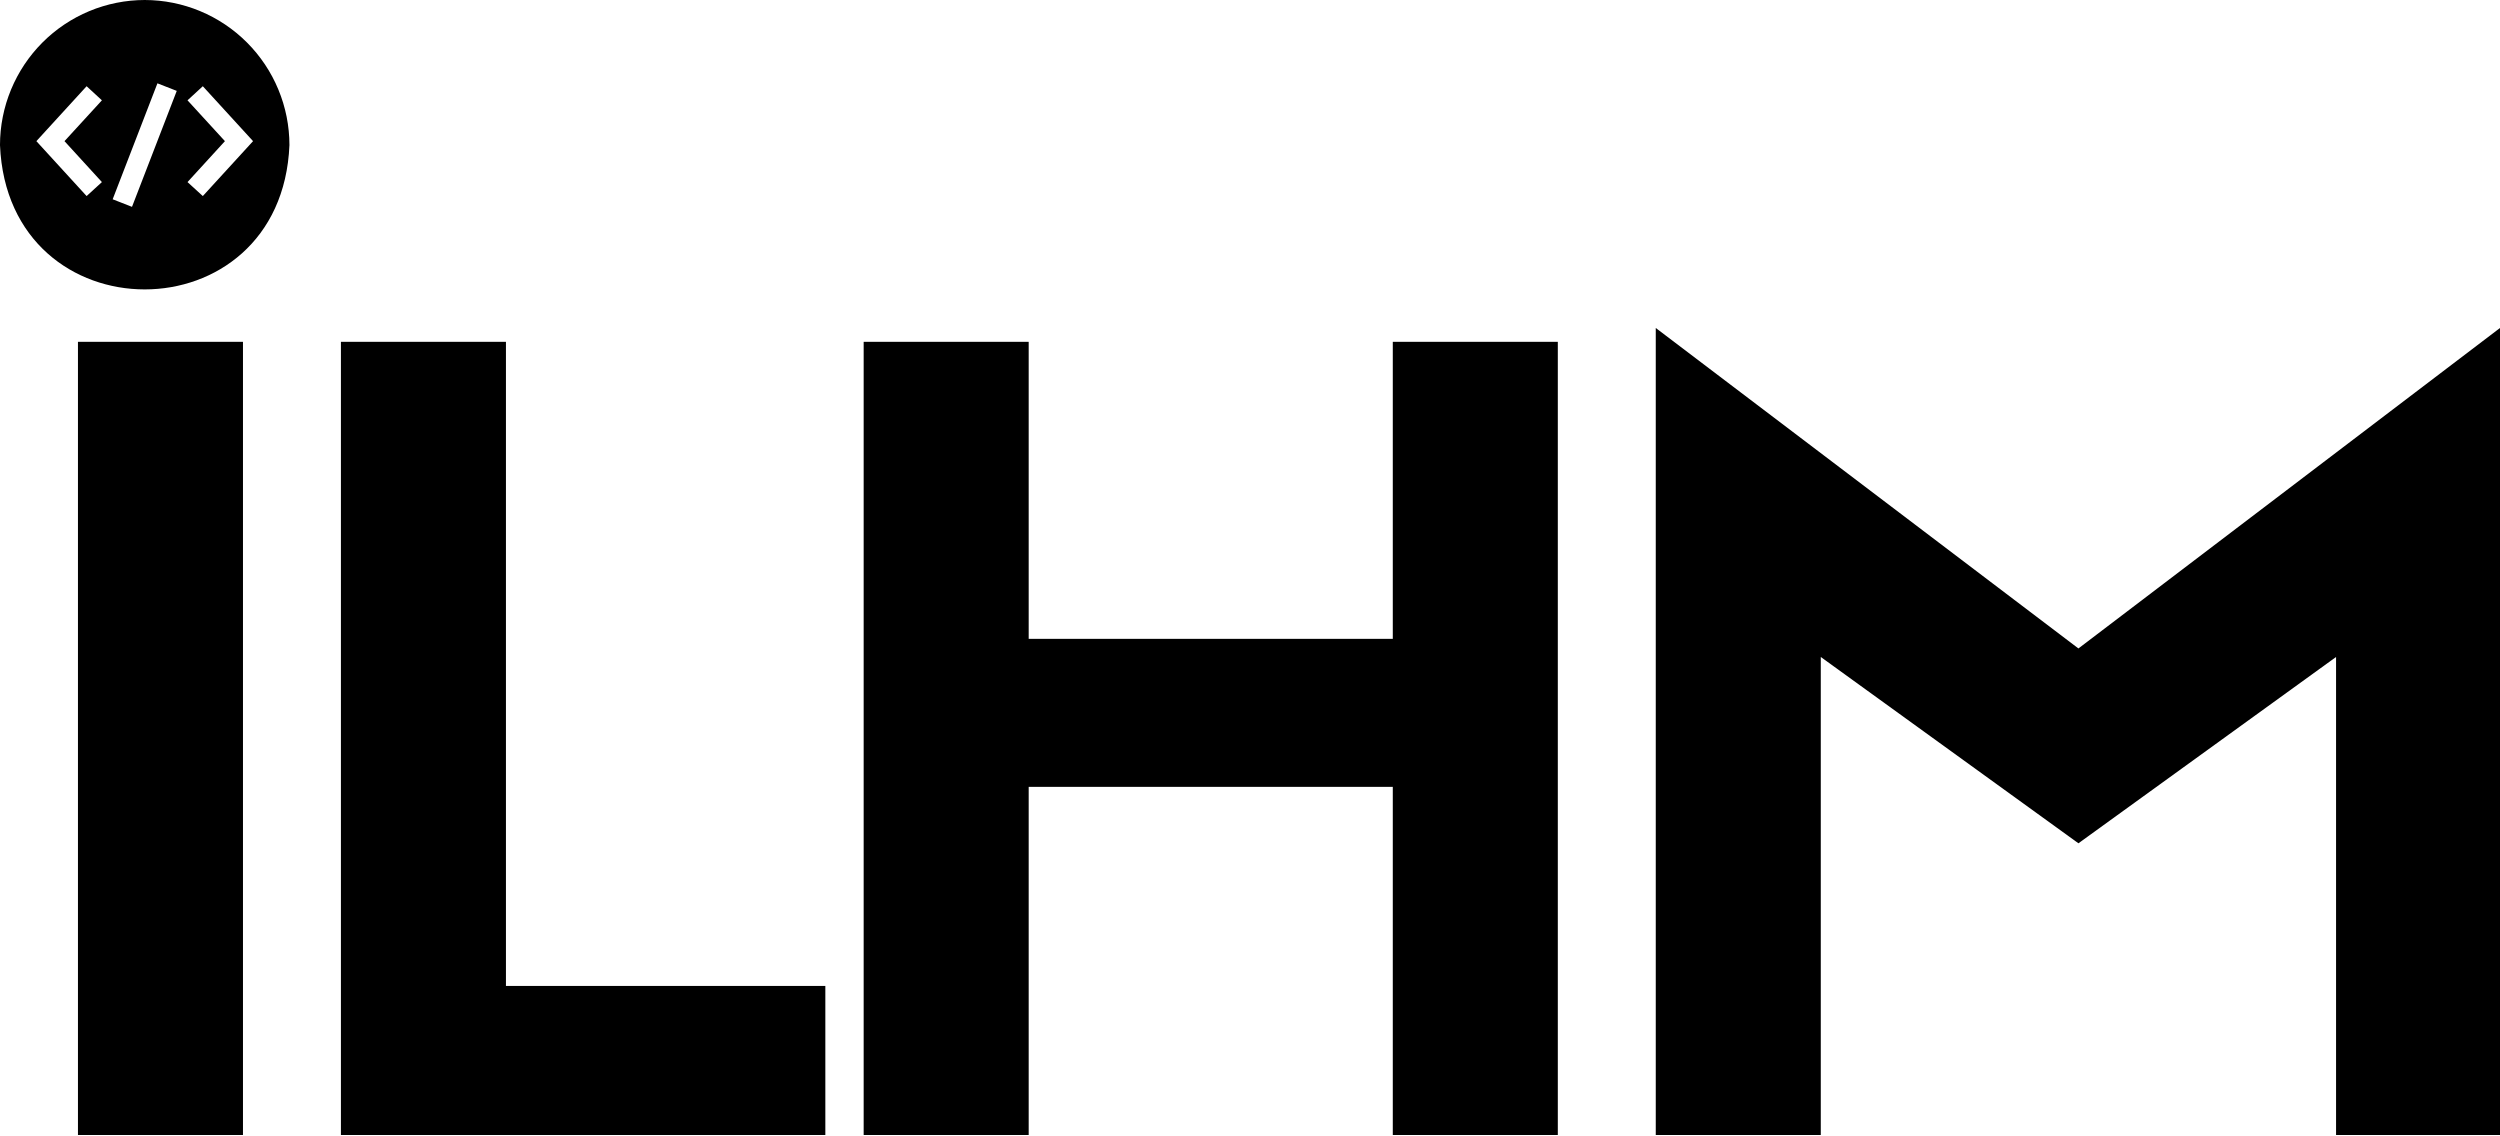
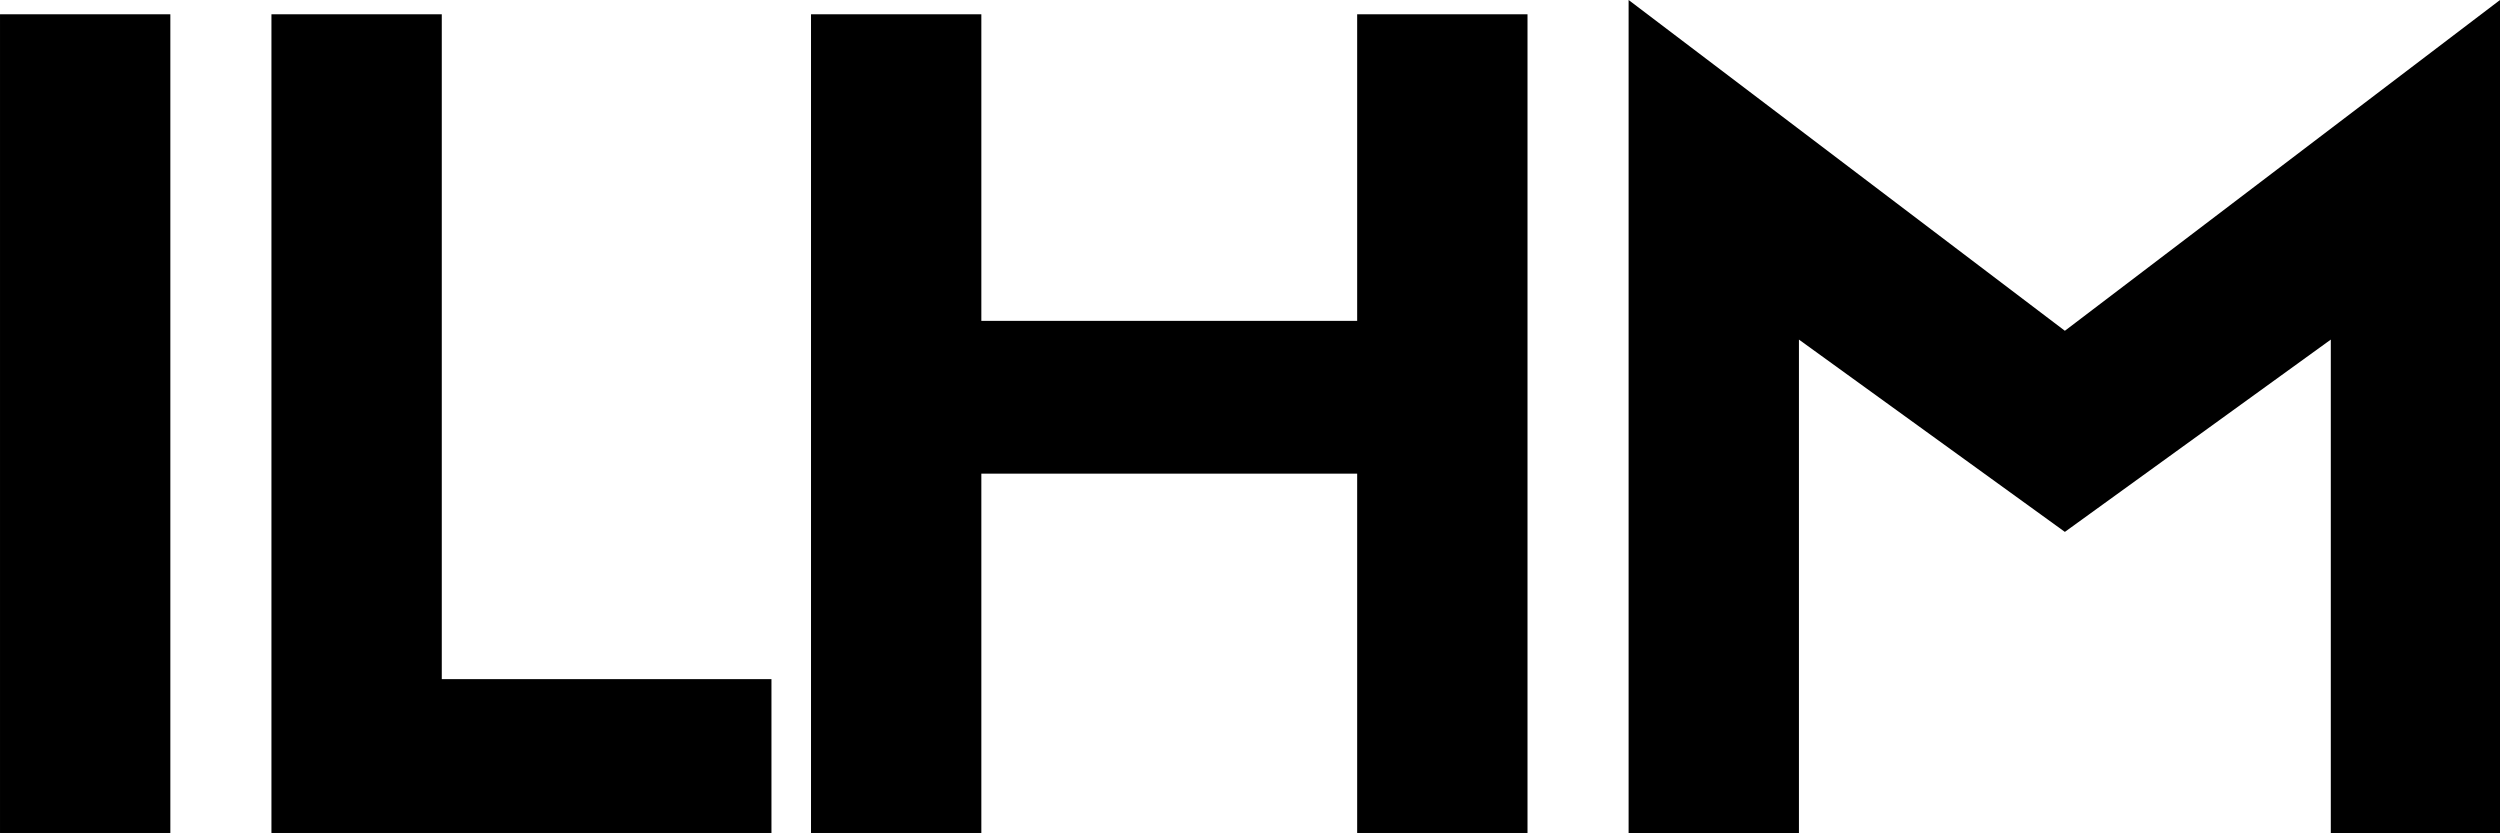
- <svg xmlns="http://www.w3.org/2000/svg" zoomAndPan="magnify" preserveAspectRatio="xMidYMid meet" version="1.0" style="background: transparent;" viewBox="265.52 466.25 939.27 426.43">
+ <svg xmlns="http://www.w3.org/2000/svg" zoomAndPan="magnify" preserveAspectRatio="xMidYMid meet" version="1.0" viewBox="294.8 596.53 909.98 303.2">
  <defs>
    <g />
-     <clipPath id="5352e84760">
-       <path d="M 265.516 466 L 374.266 466 L 374.266 575 L 265.516 575 Z M 265.516 466 " clip-rule="nonzero" />
-     </clipPath>
  </defs>
  <g fill="#000000" fill-opacity="1">
-     <g transform="translate(266.4014, 892.6762)">
+     <g transform="translate(266.3985, 899.7294)">
      <g>
        <path d="M 90.406 -298 L 90.406 0 L 28.406 0 L 28.406 -298 Z M 90.406 -298 " />
      </g>
    </g>
  </g>
  <g fill="#000000" fill-opacity="1">
-     <g transform="translate(365.2004, 892.6762)">
+     <g transform="translate(365.1975, 899.7294)">
      <g>
        <path d="M 28.406 -298 L 90.406 -298 L 90.406 -56 L 210.406 -56 L 210.406 0 L 28.406 0 Z M 28.406 -298 " />
      </g>
    </g>
  </g>
  <g fill="#000000" fill-opacity="1">
-     <g transform="translate(561.5988, 892.6762)">
+     <g transform="translate(561.5958, 899.7294)">
      <g>
        <path d="M 28.406 -298 L 90.406 -298 L 90.406 -186.406 L 227.203 -186.406 L 227.203 -298 L 289.203 -298 L 289.203 0 L 227.203 0 L 227.203 -130.797 L 90.406 -130.797 L 90.406 0 L 28.406 0 Z M 28.406 -298 " />
      </g>
    </g>
  </g>
  <g fill="#000000" fill-opacity="1">
-     <g transform="translate(859.1963, 892.6762)">
+     <g transform="translate(859.1933, 899.7294)">
      <g>
        <path d="M 187.203 -182.797 L 345.594 -303.203 L 345.594 0 L 284 0 L 284 -179.594 L 187.203 -109.594 L 90.406 -179.594 L 90.406 0 L 28.406 0 L 28.406 -303.203 Z M 187.203 -182.797 " />
      </g>
    </g>
  </g>
-   <g clip-path="url(#5352e84760)">
-     <path fill="#000000" d="M 319.891 466.25 C 318.109 466.254 316.332 466.344 314.562 466.52 C 312.789 466.695 311.031 466.957 309.285 467.309 C 307.539 467.656 305.816 468.094 304.113 468.613 C 302.41 469.129 300.734 469.73 299.09 470.418 C 297.445 471.102 295.84 471.863 294.27 472.703 C 292.699 473.547 291.176 474.465 289.695 475.457 C 288.215 476.449 286.785 477.508 285.41 478.641 C 284.035 479.773 282.715 480.973 281.457 482.234 C 280.199 483.496 279.004 484.816 277.875 486.195 C 276.746 487.574 275.688 489.008 274.695 490.488 C 273.707 491.973 272.793 493.504 271.953 495.074 C 271.113 496.648 270.352 498.262 269.668 499.91 C 268.988 501.559 268.387 503.234 267.867 504.941 C 267.352 506.648 266.918 508.379 266.57 510.129 C 266.219 511.879 265.957 513.641 265.781 515.418 C 265.605 517.195 265.516 518.973 265.516 520.758 C 268.504 593.059 371.273 593.059 374.266 520.758 C 374.262 518.973 374.172 517.195 373.996 515.418 C 373.82 513.641 373.559 511.879 373.211 510.129 C 372.859 508.379 372.426 506.648 371.91 504.941 C 371.391 503.234 370.793 501.559 370.109 499.91 C 369.426 498.262 368.668 496.648 367.828 495.074 C 366.988 493.504 366.07 491.973 365.082 490.488 C 364.094 489.008 363.031 487.574 361.902 486.195 C 360.773 484.816 359.578 483.496 358.32 482.234 C 357.062 480.973 355.746 479.773 354.367 478.641 C 352.992 477.508 351.562 476.449 350.086 475.457 C 348.605 474.465 347.078 473.547 345.508 472.703 C 343.941 471.863 342.332 471.102 340.688 470.418 C 339.043 469.73 337.371 469.129 335.668 468.613 C 333.965 468.094 332.238 467.656 330.492 467.309 C 328.746 466.957 326.988 466.695 325.219 466.52 C 323.445 466.344 321.668 466.254 319.891 466.25 Z M 303.809 503.938 L 289.75 519.281 L 303.809 534.66 L 298.062 539.914 L 279.188 519.281 L 298.062 498.645 Z M 307.848 541.121 L 324.668 497.555 L 331.93 500.395 L 315.113 543.965 Z M 335.969 534.66 L 350.027 519.281 L 335.969 503.938 L 341.719 498.645 L 360.594 519.281 L 341.719 539.914 Z M 335.969 534.66 " fill-opacity="1" fill-rule="nonzero" />
-   </g>
</svg>
